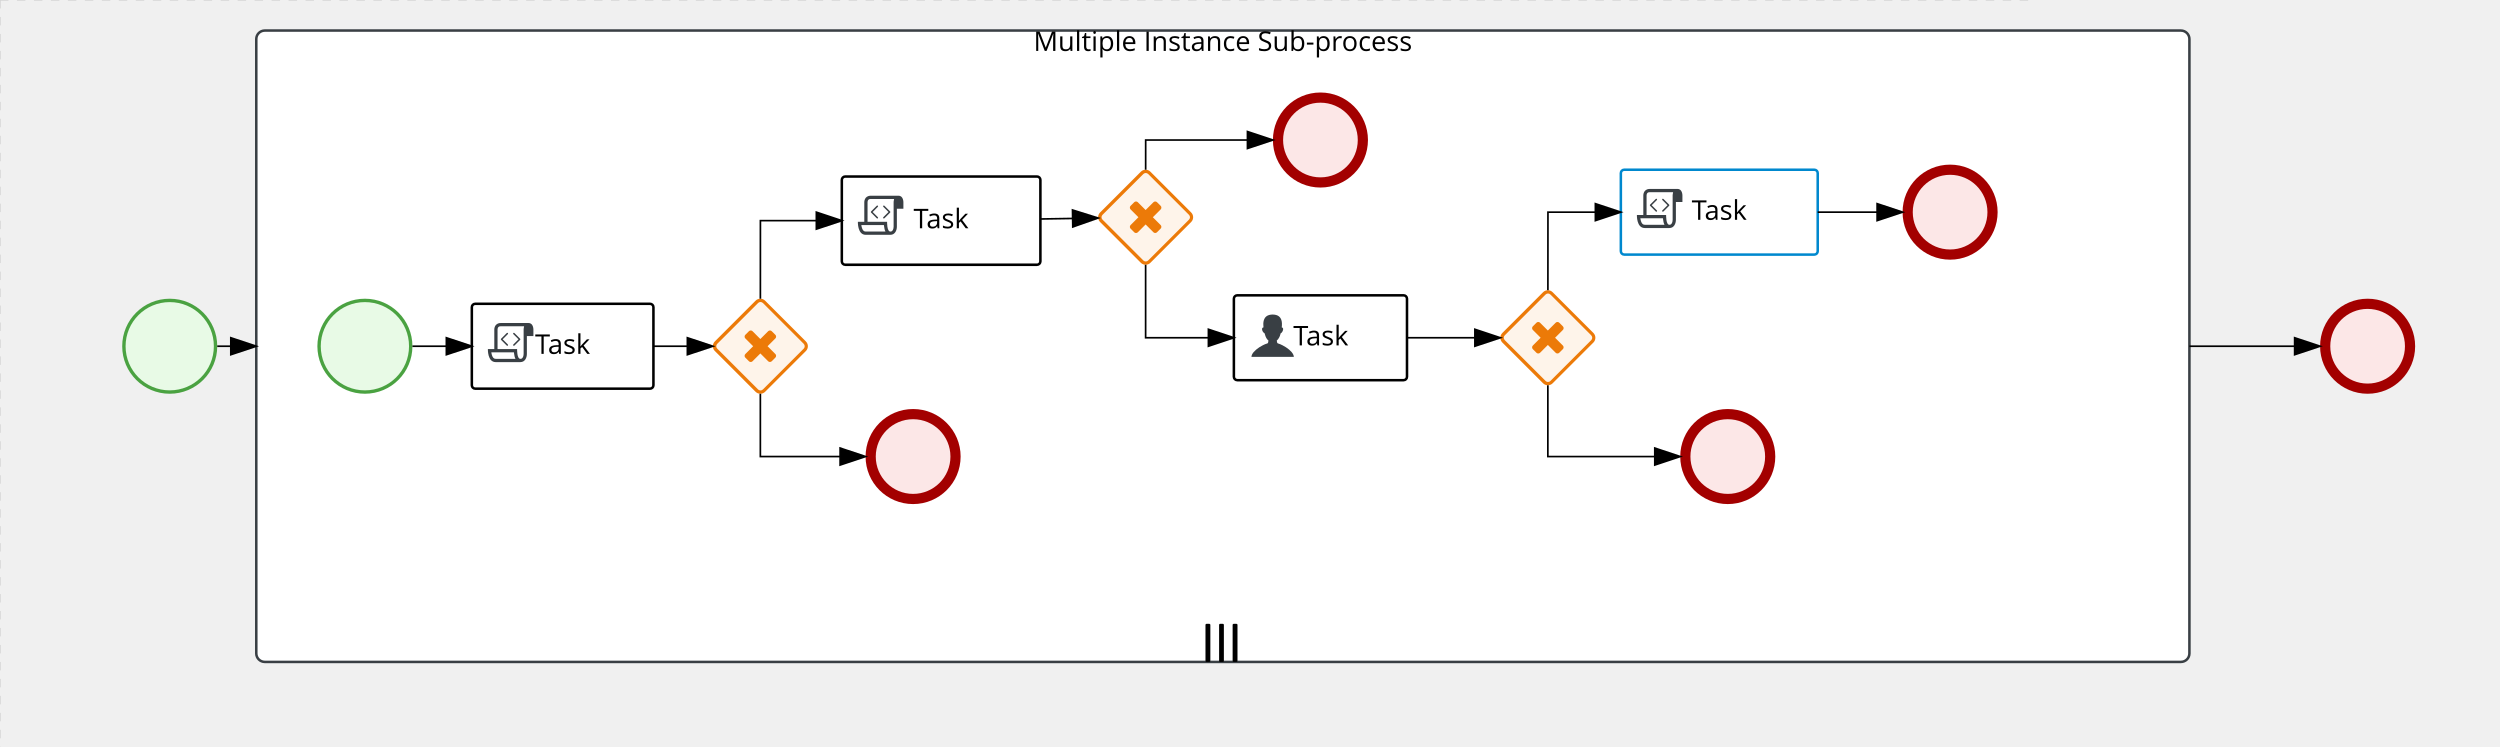
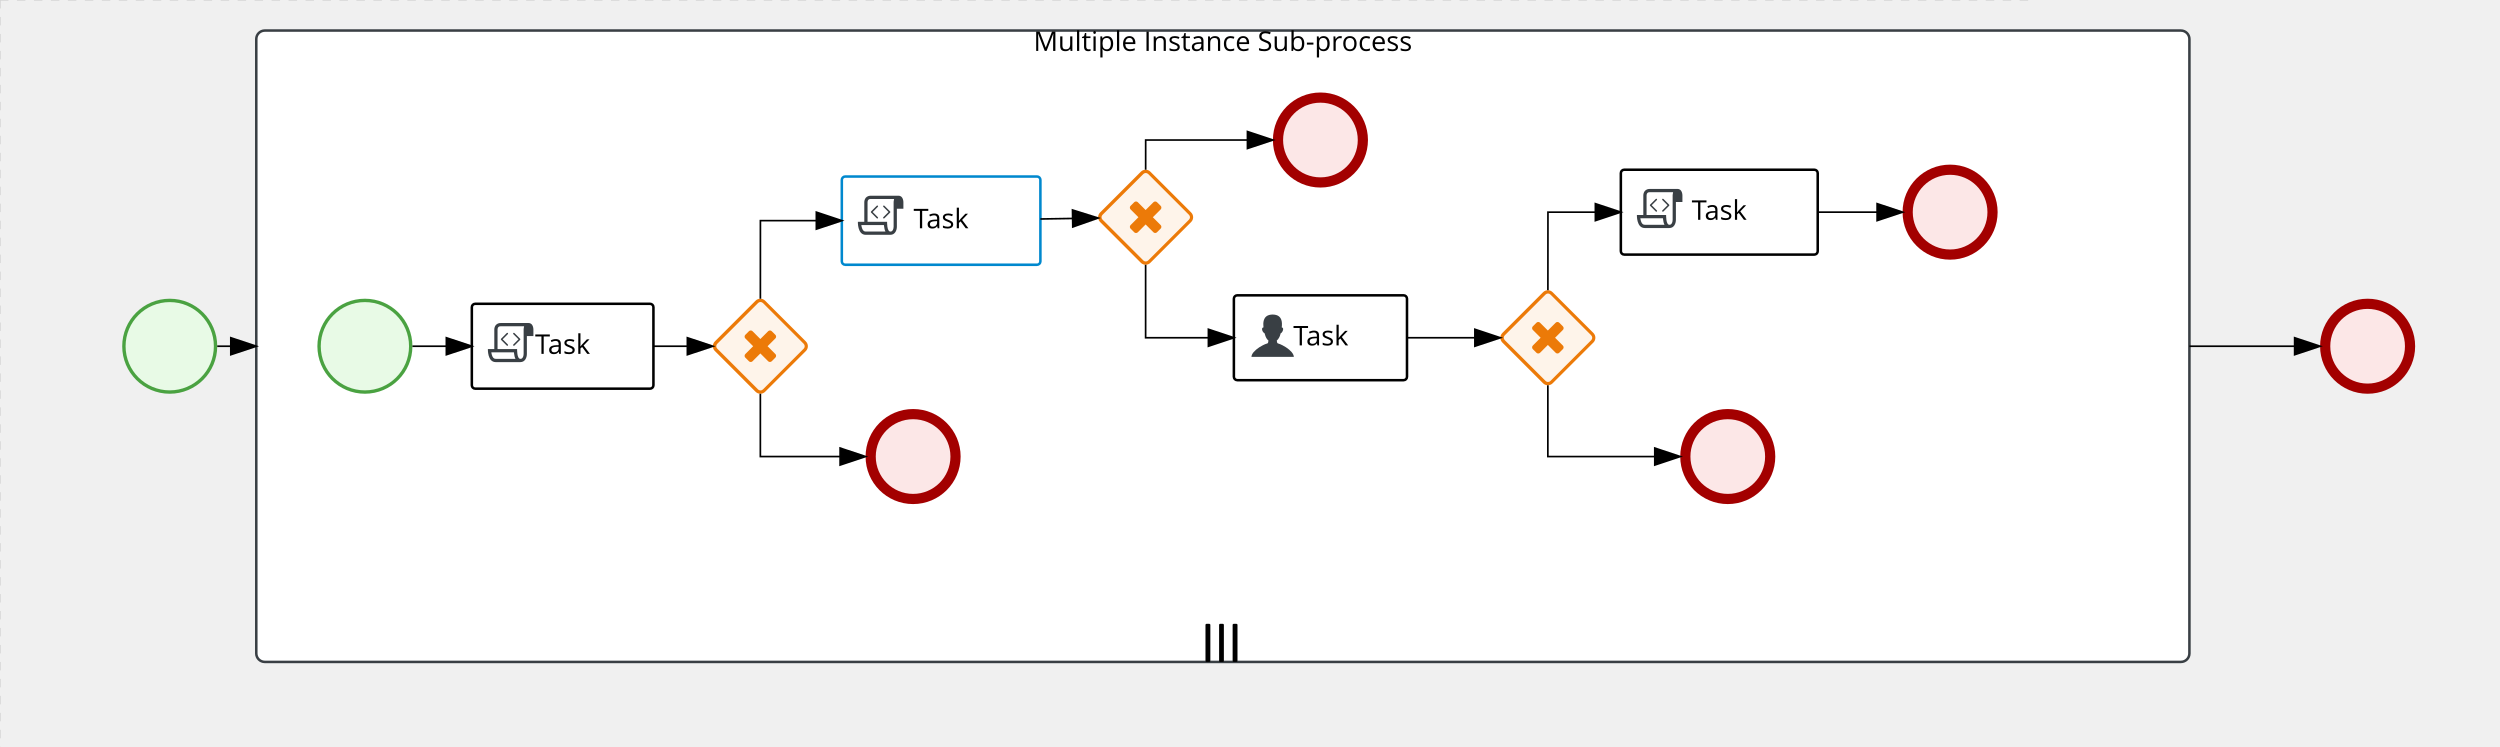
<svg xmlns="http://www.w3.org/2000/svg" version="1.1" width="1473" height="440" viewBox="0 0 1473 440">
  <defs />
  <g transform="matrix(1,0,0,1,0,0)">
    <g>
      <g>
        <g>
          <path fill="none" stroke="#d3d3d3" paint-order="fill stroke markers" d=" M 0 0 L 1200 0" stroke-miterlimit="10" stroke-opacity="0.8" stroke-dasharray="5" />
        </g>
        <g>
          <path fill="none" stroke="#d3d3d3" paint-order="fill stroke markers" d=" M 0 0 L 0 800" stroke-miterlimit="10" stroke-opacity="0.8" stroke-dasharray="5" />
        </g>
      </g>
      <g id="_EC54D8AD-58CA-4A09-B837-A2230AE21368" bpmn2nodeid="_EC54D8AD-58CA-4A09-B837-A2230AE21368" transform="matrix(1,0,0,1,72,176)">
        <g>
          <path fill="none" stroke="none" />
        </g>
        <g transform="matrix(0.125,0,0,0.125,0,0)">
          <g transform="matrix(1,0,0,1,0,0)">
            <path fill="#e8fae6" stroke="none" id="_EC54D8AD-58CA-4A09-B837-A2230AE21368?shapeType=BACKGROUND" paint-order="stroke fill markers" d=" M 0 0 M 444 224 C 444 263.9 434.2 300.8 414.4 334.5 C 394.7 368.2 368 394.9 334.4 414.5 C 300.8 434.1 263.9 444 224 444 C 184.1 444 147.2 434.2 113.5 414.4 C 79.8 394.7 53.1 368 33.5 334.4 C 13.9 300.8 4 263.9 4 224 C 4 184.1 13.8 147.2 33.6 113.5 C 53.4 79.8 80.1 53.1 113.6 33.5 C 147.1 13.9 184.1 4 224 4 C 263.9 4 300.8 13.8 334.5 33.6 C 368.2 53.4 394.9 80.1 414.5 113.6 C 434.1 147.1 444 184.1 444 224 Z" />
          </g>
          <g>
            <g transform="matrix(1,0,0,1,0,0)">
              <g transform="matrix(1,0,0,1,0,0)">
                <path fill="#4aa241" stroke="none" id="_EC54D8AD-58CA-4A09-B837-A2230AE21368?shapeType=BORDER&amp;renderType=FILL" paint-order="stroke fill markers" d=" M 0 0 M 224 0 C 100.3 0 0 100.3 0 224 C 0 347.7 100.3 448 224 448 C 347.7 448 448 347.7 448 224 C 448 100.3 347.7 0 224 0 Z M 0 0 M 224 432 C 109.1 432 16 338.9 16 224 C 16 109.1 109.1 16 224 16 C 338.9 16 432 109.1 432 224 C 432 338.9 338.9 432 224 432 Z" />
              </g>
            </g>
          </g>
        </g>
        <g transform="matrix(1,0,0,1,28,61)" />
      </g>
      <g id="_238E11EA-D1EC-410D-A80D-1D535EA4BDDB" bpmn2nodeid="_238E11EA-D1EC-410D-A80D-1D535EA4BDDB" transform="matrix(1,0,0,1,151,18)">
        <g>
          <path fill="none" stroke="none" />
        </g>
        <g transform="matrix(1,0,0,1,0,0)">
          <path fill="#ffffff" stroke="none" id="_238E11EA-D1EC-410D-A80D-1D535EA4BDDB?shapeType=BACKGROUND" paint-order="stroke fill markers" d=" M 5 0 L 1134 0 L 1134 0 A 5 5 0 0 1 1139 5 L 1139 367 L 1139 367 A 5 5 0 0 1 1134 372 L 5 372 L 5 372 A 5 5 0 0 1 0 367 L 0 5 L 0 5 A 5 5 0 0 1 5 0 Z" />
        </g>
        <g transform="matrix(1,0,0,1,0,0)">
          <path fill="none" stroke="rgb(57,63,68)" id="_238E11EA-D1EC-410D-A80D-1D535EA4BDDB?shapeType=BORDER&amp;renderType=STROKE" paint-order="fill stroke markers" d=" M 5 0 L 1134 0 L 1134 0 A 5 5 0 0 1 1139 5 L 1139 367 L 1139 367 A 5 5 0 0 1 1134 372 L 5 372 L 5 372 A 5 5 0 0 1 0 367 L 0 5 L 0 5 A 5 5 0 0 1 5 0 Z" stroke-miterlimit="10" stroke-width="1.5" stroke-dasharray="" />
        </g>
        <g transform="matrix(1,0,0,1,272.5,139)">
          <g transform="matrix(0.05,0,0,0.05,285,209)">
            <g transform="matrix(1,0,0,1,0,0)">
              <path fill="#000000" stroke="#000000" id="_238E11EA-D1EC-410D-A80D-1D535EA4BDDBundefined" paint-order="fill stroke markers" d=" M 0 0 M 92 44 L 92 468 C 92 474.6 86.6 480 80 480 L 48 480 C 41.4 480 36 474.6 36 468 L 36 44 C 36 37.4 41.4 32 48 32 L 80 32 C 86.6 32 92 37.4 92 44 Z M 0 0 M 252 44 L 252 468 C 252 474.6 246.6 480 240 480 L 208 480 C 201.4 480 196 474.6 196 468 L 196 44 C 196 37.4 201.4 32 208 32 L 240 32 C 246.6 32 252 37.4 252 44 Z M 0 0 M 412 44 L 412 468 C 412 474.6 406.6 480 400 480 L 368 480 C 361.4 480 356 474.6 356 468 L 356 44 C 356 37.4 361.4 32 368 32 L 400 32 C 406.6 32 412 37.4 412 44 Z" stroke-miterlimit="10" stroke-dasharray="" />
            </g>
            <g transform="matrix(1,0,0,1,0,0)">
              <path fill="none" stroke="none" />
            </g>
          </g>
        </g>
        <g transform="matrix(1,0,0,1,457.9414,0)">
          <text fill="#000000" stroke="none" font-family="Open Sans" font-size="12pt" font-style="normal" font-weight="normal" text-decoration="normal" x="111.559" y="12" text-anchor="middle" dominant-baseline="alphabetic">Multiple Instance Sub-process</text>
        </g>
        <g id="_FA61A140-82F9-419E-AB34-3D5AD9ACBE75" bpmn2nodeid="_FA61A140-82F9-419E-AB34-3D5AD9ACBE75" transform="matrix(1,0,0,1,599,36.5)">
          <g>
            <path fill="none" stroke="none" />
          </g>
          <g transform="matrix(0.125,0,0,0.125,0,0)">
            <g transform="matrix(1,0,0,1,0,0)">
              <path fill="#fce7e7" stroke="none" id="_FA61A140-82F9-419E-AB34-3D5AD9ACBE75?shapeType=BACKGROUND" paint-order="stroke fill markers" d=" M 0 0 M 444 224 C 444 263.9 434.2 300.8 414.4 334.5 C 394.7 368.2 368 394.9 334.4 414.5 C 300.8 434.1 263.9 444 224 444 C 184.1 444 147.2 434.2 113.5 414.4 C 79.8 394.7 53.1 368 33.5 334.4 C 13.9 300.8 4 263.9 4 224 C 4 184.1 13.8 147.2 33.6 113.5 C 53.4 79.8 80.1 53.1 113.6 33.5 C 147.1 13.9 184.1 4 224 4 C 263.9 4 300.8 13.8 334.5 33.6 C 368.2 53.4 394.9 80.1 414.5 113.6 C 434.1 147.1 444 184.1 444 224 Z" />
            </g>
            <g>
              <g transform="matrix(1,0,0,1,0,0)">
                <g transform="matrix(1,0,0,1,0,0)">
                  <path fill="#a30000" stroke="none" id="_FA61A140-82F9-419E-AB34-3D5AD9ACBE75?shapeType=BORDER&amp;renderType=FILL" paint-order="stroke fill markers" d=" M 0 0 M 224 0 C 100.3 0 0 100.3 0 224 C 0 347.7 100.3 448 224 448 C 347.7 448 448 347.7 448 224 C 448 100.3 347.7 0 224 0 Z M 0 0 M 224 400 C 126.8 400 48 321.2 48 224 C 48 126.8 126.8 48 224 48 C 321.2 48 400 126.8 400 224 C 400 321.2 321.2 400 224 400 Z" />
                </g>
              </g>
            </g>
          </g>
          <g transform="matrix(1,0,0,1,28,61)" />
        </g>
        <g id="_A10C8114-9544-4BCE-8D0D-9DEEA74DEDCA" bpmn2nodeid="_A10C8114-9544-4BCE-8D0D-9DEEA74DEDCA" transform="matrix(1,0,0,1,970,79)">
          <g>
            <path fill="none" stroke="none" />
          </g>
          <g transform="matrix(0.125,0,0,0.125,0,0)">
            <g transform="matrix(1,0,0,1,0,0)">
              <path fill="#fce7e7" stroke="none" id="_A10C8114-9544-4BCE-8D0D-9DEEA74DEDCA?shapeType=BACKGROUND" paint-order="stroke fill markers" d=" M 0 0 M 444 224 C 444 263.9 434.2 300.8 414.4 334.5 C 394.7 368.2 368 394.9 334.4 414.5 C 300.8 434.1 263.9 444 224 444 C 184.1 444 147.2 434.2 113.5 414.4 C 79.8 394.7 53.1 368 33.5 334.4 C 13.9 300.8 4 263.9 4 224 C 4 184.1 13.8 147.2 33.6 113.5 C 53.4 79.8 80.1 53.1 113.6 33.5 C 147.1 13.9 184.1 4 224 4 C 263.9 4 300.8 13.8 334.5 33.6 C 368.2 53.4 394.9 80.1 414.5 113.6 C 434.1 147.1 444 184.1 444 224 Z" />
            </g>
            <g>
              <g transform="matrix(1,0,0,1,0,0)">
                <g transform="matrix(1,0,0,1,0,0)">
                  <path fill="#a30000" stroke="none" id="_A10C8114-9544-4BCE-8D0D-9DEEA74DEDCA?shapeType=BORDER&amp;renderType=FILL" paint-order="stroke fill markers" d=" M 0 0 M 224 0 C 100.3 0 0 100.3 0 224 C 0 347.7 100.3 448 224 448 C 347.7 448 448 347.7 448 224 C 448 100.3 347.7 0 224 0 Z M 0 0 M 224 400 C 126.8 400 48 321.2 48 224 C 48 126.8 126.8 48 224 48 C 321.2 48 400 126.8 400 224 C 400 321.2 321.2 400 224 400 Z" />
                </g>
              </g>
            </g>
          </g>
          <g transform="matrix(1,0,0,1,28,61)" />
        </g>
        <g id="_B0C73570-A10F-4725-BC19-D7985FC65557" bpmn2nodeid="_B0C73570-A10F-4725-BC19-D7985FC65557" transform="matrix(1,0,0,1,269,158)">
          <g>
            <path fill="none" stroke="none" />
          </g>
          <g transform="matrix(0.125,0,0,0.125,0,0)">
            <g transform="matrix(1,0,0,1,0,0)">
              <path fill="#fef4ea" stroke="none" id="_B0C73570-A10F-4725-BC19-D7985FC65557?shapeType=BACKGROUND" paint-order="stroke fill markers" d=" M 0 0 M 224.4 4.3 C 216.4 4.3 208.4 7.3 202.3 13.4 L 13.5 202.2 C 1.3 214.4 1.3 234.2 13.5 246.4 L 202.2 435.1 C 208.3 441.2 216.4 444.2 224.3 444.2 C 232.2 444.2 240.3 441.2 246.4 435.1 L 435.1 246.4 C 447.3 234.2 447.3 214.4 435.1 202.2 L 246.5 13.4 C 240.4 7.3 232.4 4.3 224.4 4.3 L 224.4 4.3 Z" />
            </g>
            <g>
              <g transform="matrix(1,0,0,1,0,0)">
                <g transform="matrix(1,0,0,1,0,0)">
                  <path fill="#ec7a08" stroke="none" id="_B0C73570-A10F-4725-BC19-D7985FC65557?shapeType=BORDER&amp;renderType=FILL" paint-order="stroke fill markers" d=" M 0 0 M 20.8 212.7 L 213.3 20.2 C 219.6 13.9 229.7 13.9 235.9 20.2 L 428.4 212.7 C 434.7 219 434.7 229.1 428.4 235.3 L 235.9 427.8 C 229.6 434.1 219.5 434.1 213.3 427.8 L 20.8 235.3 C 14.5 229.1 14.5 218.9 20.8 212.7 L 20.8 212.7 Z M 0 0 M 0 224 C 0 232.1 3.1 240.3 9.3 246.5 L 201.5 438.7 C 213.9 451.1 234.1 451.1 246.5 438.7 L 438.7 246.5 C 444.9 240.3 448 232.1 448 224 C 448 215.9 444.9 207.7 438.7 201.5 L 246.5 9.3 C 234.1 -3.1 213.9 -3.1 201.5 9.3 L 9.3 201.5 C 3.1 207.7 0 215.9 0 224 L 0 224 Z" />
                </g>
              </g>
            </g>
            <g>
              <g transform="matrix(1,0,0,1,0,0)">
                <g transform="matrix(1,0,0,1,0,0)">
                  <path fill="#ec7a08" stroke="none" id="_B0C73570-A10F-4725-BC19-D7985FC65557undefined" paint-order="stroke fill markers" d=" M 0 0 M 298.2 269.2 C 298.2 272.6 297.1 275.3 294.7 277.7 L 277.7 294.7 C 275.3 297.1 272.6 298.2 269.2 298.2 C 265.8 298.2 263.1 297.1 260.7 294.7 L 224 258 L 187.2 294.8 C 184.8 297.2 182.1 298.3 178.7 298.3 C 175.3 298.3 172.6 297.2 170.2 294.8 L 153.2 277.8 C 150.8 275.4 149.7 272.7 149.7 269.3 C 149.7 265.9 150.8 263.2 153.2 260.8 L 190 224 L 153.2 187.2 C 150.8 184.8 149.7 182 149.7 178.7 C 149.7 175.3 150.8 172.5 153.2 170.2 L 170.2 153.2 C 172.6 150.8 175.3 149.7 178.7 149.7 C 182.1 149.7 184.8 150.8 187.2 153.2 L 224 190 L 260.8 153.2 C 263.2 150.8 265.9 149.7 269.3 149.7 C 272.7 149.7 275.4 150.8 277.8 153.2 L 294.8 170.2 C 297.2 172.5 298.3 175.3 298.3 178.7 C 298.3 182 297.2 184.8 294.8 187.2 L 258 224 L 294.8 260.8 C 297.1 263.1 298.2 265.9 298.2 269.2 Z" />
                </g>
              </g>
            </g>
          </g>
          <g transform="matrix(1,0,0,1,28,61)" />
        </g>
        <g id="_F108A956-1A9F-42C1-A082-8DF453077518" bpmn2nodeid="_F108A956-1A9F-42C1-A082-8DF453077518" transform="matrix(1,0,0,1,127,161)">
          <g>
            <path fill="none" stroke="none" />
          </g>
          <g transform="matrix(1,0,0,1,0,0)">
            <path fill="#ffffff" stroke="none" id="_F108A956-1A9F-42C1-A082-8DF453077518?shapeType=BACKGROUND" paint-order="stroke fill markers" d=" M 2 0 L 105 0 L 105 0 A 2 2 0 0 1 107 2 L 107 48 L 107 48 A 2 2 0 0 1 105 50 L 2 50 L 2 50 A 2 2 0 0 1 0 48 L 0 2 L 0 2 A 2 2 0 0 1 2 0 Z" />
          </g>
          <g transform="matrix(1,0,0,1,0,0)">
            <path fill="none" stroke="#000000" id="_F108A956-1A9F-42C1-A082-8DF453077518?shapeType=BORDER&amp;renderType=STROKE" paint-order="fill stroke markers" d=" M 2 0 L 105 0 L 105 0 A 2 2 0 0 1 107 2 L 107 48 L 107 48 A 2 2 0 0 1 105 50 L 2 50 L 2 50 A 2 2 0 0 1 0 48 L 0 2 L 0 2 A 2 2 0 0 1 2 0 Z" stroke-miterlimit="10" stroke-width="1.5" stroke-dasharray="" />
          </g>
          <g>
            <g transform="matrix(0.06,0,0,0.06,9.4,9.4)">
              <g transform="matrix(1,0,0,1,0,0)">
                <path fill="#393f44" stroke="none" id="_F108A956-1A9F-42C1-A082-8DF453077518undefined" paint-order="stroke fill markers" d=" M 0 0 M 197.3 130.2 C 194.4 127.3 189.6 127.3 186.7 130.2 L 130.2 186.7 C 127.3 189.6 127.3 194.4 130.2 197.3 L 186.7 253.8 C 188.1 255.3 190.1 256 192 256 C 193.9 256 195.9 255.3 197.3 253.7 C 200.2 250.8 200.2 246 197.3 243.1 L 146.2 192 L 197.3 140.8 C 200.2 137.9 200.2 133.1 197.3 130.2 Z" />
              </g>
              <g transform="matrix(1,0,0,1,0,0)">
                <path fill="#393f44" stroke="none" id="_F108A956-1A9F-42C1-A082-8DF453077518undefined" paint-order="stroke fill markers" d=" M 0 0 M 261.3 130.2 C 258.4 127.3 253.6 127.3 250.7 130.2 C 247.8 133.1 247.8 137.9 250.7 140.8 L 301.8 191.9 L 250.7 243 C 247.8 245.9 247.8 250.7 250.7 253.6 C 252.1 255.3 254.1 256 256 256 C 257.9 256 259.9 255.3 261.3 253.8 L 317.8 197.3 C 320.7 194.4 320.7 189.6 317.8 186.7 L 261.3 130.2 Z" />
              </g>
              <g transform="matrix(1,0,0,1,0,0)">
                <path fill="#393f44" stroke="none" id="_F108A956-1A9F-42C1-A082-8DF453077518undefined" paint-order="stroke fill markers" d=" M 0 0 M 400 32 C 400 32 152.8 32 128 32 C 62 32 64 96 64 96 L 64 288 L 1 288 C 1 288 -4 416 78 416 L 320 416 C 368 416 384 368 384 336 C 384 314.2 384 224.4 384 160 L 448 160 L 448 96 C 448 96 449 32 400 32 Z M 0 0 M 78 383.9 C 68.5 383.9 61.6 381.1 55.5 374.9 C 43.4 362.4 37.5 339.6 34.9 320 L 256.9 320 C 257.1 322.7 257.3 325.4 257.6 328.2 C 260 351.6 264.7 370.1 271.9 383.9 L 78 383.9 L 78 383.9 Z M 0 0 M 352 336 C 352 345.9 349.6 360.3 342.9 371 C 337.2 380.1 330.4 384 320 384 C 285 384 288 288 288 288 L 96 288 L 96 96 L 96 95.9 L 96 95.1 C 96 90.6 97.6 78.3 104.7 71.2 C 106.5 69.4 111.9 64 128 64 L 356.5 64 C 354.4 72.8 352.8 81.8 352.2 89.9 C 352.2 90.5 352.1 91.1 352.1 91.7 C 352.1 92 352.1 92.3 352.1 92.6 C 352 94.8 352 96 352 96 L 352 160 L 352 336 Z" />
              </g>
            </g>
          </g>
          <g transform="matrix(1,0,0,1,37.25,17.5)">
            <text fill="#000000" stroke="none" font-family="Open Sans" font-size="12pt" font-style="normal" font-weight="normal" text-decoration="normal" x="16.25" y="12" text-anchor="middle" dominant-baseline="alphabetic">Task</text>
          </g>
        </g>
        <g id="_B0A54679-0F71-465C-920E-A0CF49C09515" bpmn2nodeid="_B0A54679-0F71-465C-920E-A0CF49C09515" transform="matrix(1,0,0,1,839,223)">
          <g>
            <path fill="none" stroke="none" />
          </g>
          <g transform="matrix(0.125,0,0,0.125,0,0)">
            <g transform="matrix(1,0,0,1,0,0)">
              <path fill="#fce7e7" stroke="none" id="_B0A54679-0F71-465C-920E-A0CF49C09515?shapeType=BACKGROUND" paint-order="stroke fill markers" d=" M 0 0 M 444 224 C 444 263.9 434.2 300.8 414.4 334.5 C 394.7 368.2 368 394.9 334.4 414.5 C 300.8 434.1 263.9 444 224 444 C 184.1 444 147.2 434.2 113.5 414.4 C 79.8 394.7 53.1 368 33.5 334.4 C 13.9 300.8 4 263.9 4 224 C 4 184.1 13.8 147.2 33.6 113.5 C 53.4 79.8 80.1 53.1 113.6 33.5 C 147.1 13.9 184.1 4 224 4 C 263.9 4 300.8 13.8 334.5 33.6 C 368.2 53.4 394.9 80.1 414.5 113.6 C 434.1 147.1 444 184.1 444 224 Z" />
            </g>
            <g>
              <g transform="matrix(1,0,0,1,0,0)">
                <g transform="matrix(1,0,0,1,0,0)">
                  <path fill="#a30000" stroke="none" id="_B0A54679-0F71-465C-920E-A0CF49C09515?shapeType=BORDER&amp;renderType=FILL" paint-order="stroke fill markers" d=" M 0 0 M 224 0 C 100.3 0 0 100.3 0 224 C 0 347.7 100.3 448 224 448 C 347.7 448 448 347.7 448 224 C 448 100.3 347.7 0 224 0 Z M 0 0 M 224 400 C 126.8 400 48 321.2 48 224 C 48 126.8 126.8 48 224 48 C 321.2 48 400 126.8 400 224 C 400 321.2 321.2 400 224 400 Z" />
                </g>
              </g>
            </g>
          </g>
          <g transform="matrix(1,0,0,1,28,61)" />
        </g>
        <g id="_445AA35D-85DD-4BE8-BA63-5A2A02FF585C" bpmn2nodeid="_445AA35D-85DD-4BE8-BA63-5A2A02FF585C" transform="matrix(1,0,0,1,359,223)">
          <g>
            <path fill="none" stroke="none" />
          </g>
          <g transform="matrix(0.125,0,0,0.125,0,0)">
            <g transform="matrix(1,0,0,1,0,0)">
              <path fill="#fce7e7" stroke="none" id="_445AA35D-85DD-4BE8-BA63-5A2A02FF585C?shapeType=BACKGROUND" paint-order="stroke fill markers" d=" M 0 0 M 444 224 C 444 263.9 434.2 300.8 414.4 334.5 C 394.7 368.2 368 394.9 334.4 414.5 C 300.8 434.1 263.9 444 224 444 C 184.1 444 147.2 434.2 113.5 414.4 C 79.8 394.7 53.1 368 33.5 334.4 C 13.9 300.8 4 263.9 4 224 C 4 184.1 13.8 147.2 33.6 113.5 C 53.4 79.8 80.1 53.1 113.6 33.5 C 147.1 13.9 184.1 4 224 4 C 263.9 4 300.8 13.8 334.5 33.6 C 368.2 53.4 394.9 80.1 414.5 113.6 C 434.1 147.1 444 184.1 444 224 Z" />
            </g>
            <g>
              <g transform="matrix(1,0,0,1,0,0)">
                <g transform="matrix(1,0,0,1,0,0)">
                  <path fill="#a30000" stroke="none" id="_445AA35D-85DD-4BE8-BA63-5A2A02FF585C?shapeType=BORDER&amp;renderType=FILL" paint-order="stroke fill markers" d=" M 0 0 M 224 0 C 100.3 0 0 100.3 0 224 C 0 347.7 100.3 448 224 448 C 347.7 448 448 347.7 448 224 C 448 100.3 347.7 0 224 0 Z M 0 0 M 224 400 C 126.8 400 48 321.2 48 224 C 48 126.8 126.8 48 224 48 C 321.2 48 400 126.8 400 224 C 400 321.2 321.2 400 224 400 Z" />
                </g>
              </g>
            </g>
          </g>
          <g transform="matrix(1,0,0,1,28,61)" />
        </g>
        <g id="_EBF22ACA-6BF8-4ED1-ACCE-F54CC888A27D" bpmn2nodeid="_EBF22ACA-6BF8-4ED1-ACCE-F54CC888A27D" transform="matrix(1,0,0,1,733,153)">
          <g>
            <path fill="none" stroke="none" />
          </g>
          <g transform="matrix(0.125,0,0,0.125,0,0)">
            <g transform="matrix(1,0,0,1,0,0)">
              <path fill="#fef4ea" stroke="none" id="_EBF22ACA-6BF8-4ED1-ACCE-F54CC888A27D?shapeType=BACKGROUND" paint-order="stroke fill markers" d=" M 0 0 M 224.4 4.3 C 216.4 4.3 208.4 7.3 202.3 13.4 L 13.5 202.2 C 1.3 214.4 1.3 234.2 13.5 246.4 L 202.2 435.1 C 208.3 441.2 216.4 444.2 224.3 444.2 C 232.2 444.2 240.3 441.2 246.4 435.1 L 435.1 246.4 C 447.3 234.2 447.3 214.4 435.1 202.2 L 246.5 13.4 C 240.4 7.3 232.4 4.3 224.4 4.3 L 224.4 4.3 Z" />
            </g>
            <g>
              <g transform="matrix(1,0,0,1,0,0)">
                <g transform="matrix(1,0,0,1,0,0)">
                  <path fill="#ec7a08" stroke="none" id="_EBF22ACA-6BF8-4ED1-ACCE-F54CC888A27D?shapeType=BORDER&amp;renderType=FILL" paint-order="stroke fill markers" d=" M 0 0 M 20.8 212.7 L 213.3 20.2 C 219.6 13.9 229.7 13.9 235.9 20.2 L 428.4 212.7 C 434.7 219 434.7 229.1 428.4 235.3 L 235.9 427.8 C 229.6 434.1 219.5 434.1 213.3 427.8 L 20.8 235.3 C 14.5 229.1 14.5 218.9 20.8 212.7 L 20.8 212.7 Z M 0 0 M 0 224 C 0 232.1 3.1 240.3 9.3 246.5 L 201.5 438.7 C 213.9 451.1 234.1 451.1 246.5 438.7 L 438.7 246.5 C 444.9 240.3 448 232.1 448 224 C 448 215.9 444.9 207.7 438.7 201.5 L 246.5 9.3 C 234.1 -3.1 213.9 -3.1 201.5 9.3 L 9.3 201.5 C 3.1 207.7 0 215.9 0 224 L 0 224 Z" />
                </g>
              </g>
            </g>
            <g>
              <g transform="matrix(1,0,0,1,0,0)">
                <g transform="matrix(1,0,0,1,0,0)">
                  <path fill="#ec7a08" stroke="none" id="_EBF22ACA-6BF8-4ED1-ACCE-F54CC888A27Dundefined" paint-order="stroke fill markers" d=" M 0 0 M 298.2 269.2 C 298.2 272.6 297.1 275.3 294.7 277.7 L 277.7 294.7 C 275.3 297.1 272.6 298.2 269.2 298.2 C 265.8 298.2 263.1 297.1 260.7 294.7 L 224 258 L 187.2 294.8 C 184.8 297.2 182.1 298.3 178.7 298.3 C 175.3 298.3 172.6 297.2 170.2 294.8 L 153.2 277.8 C 150.8 275.4 149.7 272.7 149.7 269.3 C 149.7 265.9 150.8 263.2 153.2 260.8 L 190 224 L 153.2 187.2 C 150.8 184.8 149.7 182 149.7 178.7 C 149.7 175.3 150.8 172.5 153.2 170.2 L 170.2 153.2 C 172.6 150.8 175.3 149.7 178.7 149.7 C 182.1 149.7 184.8 150.8 187.2 153.2 L 224 190 L 260.8 153.2 C 263.2 150.8 265.9 149.7 269.3 149.7 C 272.7 149.7 275.4 150.8 277.8 153.2 L 294.8 170.2 C 297.2 172.5 298.3 175.3 298.3 178.7 C 298.3 182 297.2 184.8 294.8 187.2 L 258 224 L 294.8 260.8 C 297.1 263.1 298.2 265.9 298.2 269.2 Z" />
                </g>
              </g>
            </g>
          </g>
          <g transform="matrix(1,0,0,1,28,61)" />
        </g>
        <g id="_AC25EAAD-97CF-4CAE-B842-7420F3258654" bpmn2nodeid="_AC25EAAD-97CF-4CAE-B842-7420F3258654" transform="matrix(1,0,0,1,496,82)">
          <g>
            <path fill="none" stroke="none" />
          </g>
          <g transform="matrix(0.125,0,0,0.125,0,0)">
            <g transform="matrix(1,0,0,1,0,0)">
              <path fill="#fef4ea" stroke="none" id="_AC25EAAD-97CF-4CAE-B842-7420F3258654?shapeType=BACKGROUND" paint-order="stroke fill markers" d=" M 0 0 M 224.4 4.3 C 216.4 4.3 208.4 7.3 202.3 13.4 L 13.5 202.2 C 1.3 214.4 1.3 234.2 13.5 246.4 L 202.2 435.1 C 208.3 441.2 216.4 444.2 224.3 444.2 C 232.2 444.2 240.3 441.2 246.4 435.1 L 435.1 246.4 C 447.3 234.2 447.3 214.4 435.1 202.2 L 246.5 13.4 C 240.4 7.3 232.4 4.3 224.4 4.3 L 224.4 4.3 Z" />
            </g>
            <g>
              <g transform="matrix(1,0,0,1,0,0)">
                <g transform="matrix(1,0,0,1,0,0)">
                  <path fill="#ec7a08" stroke="none" id="_AC25EAAD-97CF-4CAE-B842-7420F3258654?shapeType=BORDER&amp;renderType=FILL" paint-order="stroke fill markers" d=" M 0 0 M 20.8 212.7 L 213.3 20.2 C 219.6 13.9 229.7 13.9 235.9 20.2 L 428.4 212.7 C 434.7 219 434.7 229.1 428.4 235.3 L 235.9 427.8 C 229.6 434.1 219.5 434.1 213.3 427.8 L 20.8 235.3 C 14.5 229.1 14.5 218.9 20.8 212.7 L 20.8 212.7 Z M 0 0 M 0 224 C 0 232.1 3.1 240.3 9.3 246.5 L 201.5 438.7 C 213.9 451.1 234.1 451.1 246.5 438.7 L 438.7 246.5 C 444.9 240.3 448 232.1 448 224 C 448 215.9 444.9 207.7 438.7 201.5 L 246.5 9.3 C 234.1 -3.1 213.9 -3.1 201.5 9.3 L 9.3 201.5 C 3.1 207.7 0 215.9 0 224 L 0 224 Z" />
                </g>
              </g>
            </g>
            <g>
              <g transform="matrix(1,0,0,1,0,0)">
                <g transform="matrix(1,0,0,1,0,0)">
                  <path fill="#ec7a08" stroke="none" id="_AC25EAAD-97CF-4CAE-B842-7420F3258654undefined" paint-order="stroke fill markers" d=" M 0 0 M 298.2 269.2 C 298.2 272.6 297.1 275.3 294.7 277.7 L 277.7 294.7 C 275.3 297.1 272.6 298.2 269.2 298.2 C 265.8 298.2 263.1 297.1 260.7 294.7 L 224 258 L 187.2 294.8 C 184.8 297.2 182.1 298.3 178.7 298.3 C 175.3 298.3 172.6 297.2 170.2 294.8 L 153.2 277.8 C 150.8 275.4 149.7 272.7 149.7 269.3 C 149.7 265.9 150.8 263.2 153.2 260.8 L 190 224 L 153.2 187.2 C 150.8 184.8 149.7 182 149.7 178.7 C 149.7 175.3 150.8 172.5 153.2 170.2 L 170.2 153.2 C 172.6 150.8 175.3 149.7 178.7 149.7 C 182.1 149.7 184.8 150.8 187.2 153.2 L 224 190 L 260.8 153.2 C 263.2 150.8 265.9 149.7 269.3 149.7 C 272.7 149.7 275.4 150.8 277.8 153.2 L 294.8 170.2 C 297.2 172.5 298.3 175.3 298.3 178.7 C 298.3 182 297.2 184.8 294.8 187.2 L 258 224 L 294.8 260.8 C 297.1 263.1 298.2 265.9 298.2 269.2 Z" />
                </g>
              </g>
            </g>
          </g>
          <g transform="matrix(1,0,0,1,28,61)" />
        </g>
        <g id="_70A0E0C2-E7D3-473B-A5A0-07DB3E21E33B" bpmn2nodeid="_70A0E0C2-E7D3-473B-A5A0-07DB3E21E33B" transform="matrix(1,0,0,1,804,82)">
          <g>
            <path fill="none" stroke="none" />
          </g>
          <g transform="matrix(1,0,0,1,0,0)">
            <path fill="#ffffff" stroke="none" id="_70A0E0C2-E7D3-473B-A5A0-07DB3E21E33B?shapeType=BACKGROUND" paint-order="stroke fill markers" d=" M 2 0 L 114 0 L 114 0 A 2 2 0 0 1 116 2 L 116 48 L 116 48 A 2 2 0 0 1 114 50 L 2 50 L 2 50 A 2 2 0 0 1 0 48 L 0 2 L 0 2 A 2 2 0 0 1 2 0 Z" />
          </g>
          <g transform="matrix(1,0,0,1,0,0)">
-             <path fill="none" stroke="rgb(0,136,206)" id="_70A0E0C2-E7D3-473B-A5A0-07DB3E21E33B?shapeType=BORDER&amp;renderType=STROKE" paint-order="fill stroke markers" d=" M 2 0 L 114 0 L 114 0 A 2 2 0 0 1 116 2 L 116 48 L 116 48 A 2 2 0 0 1 114 50 L 2 50 L 2 50 A 2 2 0 0 1 0 48 L 0 2 L 0 2 A 2 2 0 0 1 2 0 Z" stroke-miterlimit="10" stroke-width="1.5" stroke-dasharray="" />
+             <path fill="none" stroke="rgb(0,0,0)" id="_70A0E0C2-E7D3-473B-A5A0-07DB3E21E33B?shapeType=BORDER&amp;renderType=STROKE" paint-order="fill stroke markers" d=" M 2 0 L 114 0 L 114 0 A 2 2 0 0 1 116 2 L 116 48 L 116 48 A 2 2 0 0 1 114 50 L 2 50 L 2 50 A 2 2 0 0 1 0 48 L 0 2 L 0 2 A 2 2 0 0 1 2 0 Z" stroke-miterlimit="10" stroke-width="1.5" stroke-dasharray="" />
          </g>
          <g>
            <g transform="matrix(0.06,0,0,0.06,9.4,9.4)">
              <g transform="matrix(1,0,0,1,0,0)">
                <path fill="#393f44" stroke="none" id="_70A0E0C2-E7D3-473B-A5A0-07DB3E21E33Bundefined" paint-order="stroke fill markers" d=" M 0 0 M 197.3 130.2 C 194.4 127.3 189.6 127.3 186.7 130.2 L 130.2 186.7 C 127.3 189.6 127.3 194.4 130.2 197.3 L 186.7 253.8 C 188.1 255.3 190.1 256 192 256 C 193.9 256 195.9 255.3 197.3 253.7 C 200.2 250.8 200.2 246 197.3 243.1 L 146.2 192 L 197.3 140.8 C 200.2 137.9 200.2 133.1 197.3 130.2 Z" />
              </g>
              <g transform="matrix(1,0,0,1,0,0)">
                <path fill="#393f44" stroke="none" id="_70A0E0C2-E7D3-473B-A5A0-07DB3E21E33Bundefined" paint-order="stroke fill markers" d=" M 0 0 M 261.3 130.2 C 258.4 127.3 253.6 127.3 250.7 130.2 C 247.8 133.1 247.8 137.9 250.7 140.8 L 301.8 191.9 L 250.7 243 C 247.8 245.9 247.8 250.7 250.7 253.6 C 252.1 255.3 254.1 256 256 256 C 257.9 256 259.9 255.3 261.3 253.8 L 317.8 197.3 C 320.7 194.4 320.7 189.6 317.8 186.7 L 261.3 130.2 Z" />
              </g>
              <g transform="matrix(1,0,0,1,0,0)">
                <path fill="#393f44" stroke="none" id="_70A0E0C2-E7D3-473B-A5A0-07DB3E21E33Bundefined" paint-order="stroke fill markers" d=" M 0 0 M 400 32 C 400 32 152.8 32 128 32 C 62 32 64 96 64 96 L 64 288 L 1 288 C 1 288 -4 416 78 416 L 320 416 C 368 416 384 368 384 336 C 384 314.2 384 224.4 384 160 L 448 160 L 448 96 C 448 96 449 32 400 32 Z M 0 0 M 78 383.9 C 68.5 383.9 61.6 381.1 55.5 374.9 C 43.4 362.4 37.5 339.6 34.9 320 L 256.9 320 C 257.1 322.7 257.3 325.4 257.6 328.2 C 260 351.6 264.7 370.1 271.9 383.9 L 78 383.9 L 78 383.9 Z M 0 0 M 352 336 C 352 345.9 349.6 360.3 342.9 371 C 337.2 380.1 330.4 384 320 384 C 285 384 288 288 288 288 L 96 288 L 96 96 L 96 95.9 L 96 95.1 C 96 90.6 97.6 78.3 104.7 71.2 C 106.5 69.4 111.9 64 128 64 L 356.5 64 C 354.4 72.8 352.8 81.8 352.2 89.9 C 352.2 90.5 352.1 91.1 352.1 91.7 C 352.1 92 352.1 92.3 352.1 92.6 C 352 94.8 352 96 352 96 L 352 160 L 352 336 Z" />
              </g>
            </g>
          </g>
          <g transform="matrix(1,0,0,1,41.75,17.5)">
            <text fill="#000000" stroke="none" font-family="Open Sans" font-size="12pt" font-style="normal" font-weight="normal" text-decoration="normal" x="16.25" y="12" text-anchor="middle" dominant-baseline="alphabetic">Task</text>
          </g>
        </g>
        <g id="_08FDE973-5BB9-404D-A21D-0E27F7518808" bpmn2nodeid="_08FDE973-5BB9-404D-A21D-0E27F7518808" transform="matrix(1,0,0,1,576,156)">
          <g>
            <path fill="none" stroke="none" />
          </g>
          <g transform="matrix(1,0,0,1,0,0)">
            <path fill="#ffffff" stroke="none" id="_08FDE973-5BB9-404D-A21D-0E27F7518808?shapeType=BACKGROUND" paint-order="stroke fill markers" d=" M 2 0 L 100 0 L 100 0 A 2 2 0 0 1 102 2 L 102 48 L 102 48 A 2 2 0 0 1 100 50 L 2 50 L 2 50 A 2 2 0 0 1 0 48 L 0 2 L 0 2 A 2 2 0 0 1 2 0 Z" />
          </g>
          <g transform="matrix(1,0,0,1,0,0)">
            <path fill="none" stroke="rgb(0,0,0)" id="_08FDE973-5BB9-404D-A21D-0E27F7518808?shapeType=BORDER&amp;renderType=STROKE" paint-order="fill stroke markers" d=" M 2 0 L 100 0 L 100 0 A 2 2 0 0 1 102 2 L 102 48 L 102 48 A 2 2 0 0 1 100 50 L 2 50 L 2 50 A 2 2 0 0 1 0 48 L 0 2 L 0 2 A 2 2 0 0 1 2 0 Z" stroke-miterlimit="10" stroke-width="1.5" stroke-dasharray="" />
          </g>
          <g>
            <g transform="matrix(0.06,0,0,0.06,9.4,9.4)">
              <g transform="matrix(1,0,0,1,0,0)">
                <path fill="#393f44" stroke="none" id="_08FDE973-5BB9-404D-A21D-0E27F7518808undefined" paint-order="stroke fill markers" d=" M 0 0 M 16 445.21 C 16 440.869 18.784 431.129 22.001 424.217 C 35.768 394.64 77.283 359.28 129 333.084 C 144.516 325.224 157.347 319.964 167.807 317.174 C 171.932 316.074 175.729 314.414 176.525 313.363 C 178.894 310.234 180.914 302.908 181.727 294.5 L 182.5 286.5 L 178.507 283.455 C 166.303 274.146 154.284 251.678 148.04 226.5 C 145.611 216.707 145.056 215.462 142.984 215.158 C 141.703 214.97 138.083 212.243 134.939 209.099 C 123.233 197.393 116.891 177.376 121.44 166.49 C 123.002 162.751 128.155 159.01 131.75 159.004 C 134.448 159 134.471 158.603 132.914 138.788 C 130.927 113.496 134.279 92.265 143.132 74.076 C 152.232 55.38 167.569 42.882 189.049 36.66 C 210.203 30.532 237.797 30.532 258.951 36.66 C 300.042 48.563 318.958 83.806 314.955 141 C 314.32 150.075 313.624 157.788 313.409 158.14 C 313.194 158.493 314.575 159.073 316.479 159.43 C 328.929 161.766 330.986 177.018 321.496 196.621 C 316.903 206.109 309.357 214.508 304.817 215.185 C 303.023 215.453 302.293 217.146 299.943 226.5 C 296.659 239.567 294.474 245.305 287.948 257.995 C 282.491 268.606 273.035 281.109 268.108 284.229 L 264.871 286.278 L 265.518 292.889 C 266.345 301.33 268.639 309.871 270.877 312.837 C 272.067 314.415 275.002 315.79 280.063 317.139 C 291.069 320.075 303.617 325.274 321 334.102 C 369.815 358.891 410.848 393.758 425.032 422.5 C 429.07 430.682 432 440.232 432 445.21 L 432 448 L 224 448 L 16 448 L 16 445.21 Z" />
              </g>
            </g>
          </g>
          <g transform="matrix(1,0,0,1,-21.96,-38.32)">
            <g transform="matrix(0.04,0,0,0.04,63.36,69.12)">
              <g transform="matrix(1,0,0,1,0,0)">
                <path fill="none" stroke="none" />
              </g>
              <g transform="matrix(1,0,0,1,0,0)">
                <path fill="none" stroke="none" />
              </g>
            </g>
          </g>
          <g transform="matrix(1,0,0,1,35,17.5)">
            <text fill="#000000" stroke="none" font-family="Open Sans" font-size="12pt" font-style="normal" font-weight="normal" text-decoration="normal" x="16.25" y="12" text-anchor="middle" dominant-baseline="alphabetic">Task</text>
          </g>
        </g>
        <g id="_4917F949-7A01-47EF-B8B8-43F78FEDEDE9" bpmn2nodeid="_4917F949-7A01-47EF-B8B8-43F78FEDEDE9" transform="matrix(1,0,0,1,36,158)">
          <g>
            <path fill="none" stroke="none" />
          </g>
          <g transform="matrix(0.125,0,0,0.125,0,0)">
            <g transform="matrix(1,0,0,1,0,0)">
              <path fill="#e8fae6" stroke="none" id="_4917F949-7A01-47EF-B8B8-43F78FEDEDE9?shapeType=BACKGROUND" paint-order="stroke fill markers" d=" M 0 0 M 444 224 C 444 263.9 434.2 300.8 414.4 334.5 C 394.7 368.2 368 394.9 334.4 414.5 C 300.8 434.1 263.9 444 224 444 C 184.1 444 147.2 434.2 113.5 414.4 C 79.8 394.7 53.1 368 33.5 334.4 C 13.9 300.8 4 263.9 4 224 C 4 184.1 13.8 147.2 33.6 113.5 C 53.4 79.8 80.1 53.1 113.6 33.5 C 147.1 13.9 184.1 4 224 4 C 263.9 4 300.8 13.8 334.5 33.6 C 368.2 53.4 394.9 80.1 414.5 113.6 C 434.1 147.1 444 184.1 444 224 Z" />
            </g>
            <g>
              <g transform="matrix(1,0,0,1,0,0)">
                <g transform="matrix(1,0,0,1,0,0)">
                  <path fill="#4aa241" stroke="none" id="_4917F949-7A01-47EF-B8B8-43F78FEDEDE9?shapeType=BORDER&amp;renderType=FILL" paint-order="stroke fill markers" d=" M 0 0 M 224 0 C 100.3 0 0 100.3 0 224 C 0 347.7 100.3 448 224 448 C 347.7 448 448 347.7 448 224 C 448 100.3 347.7 0 224 0 Z M 0 0 M 224 432 C 109.1 432 16 338.9 16 224 C 16 109.1 109.1 16 224 16 C 338.9 16 432 109.1 432 224 C 432 338.9 338.9 432 224 432 Z" />
                </g>
              </g>
            </g>
          </g>
          <g transform="matrix(1,0,0,1,28,61)" />
        </g>
        <g id="_1BD4470D-9E7D-496A-86FA-A703A30B2645" bpmn2nodeid="_1BD4470D-9E7D-496A-86FA-A703A30B2645" transform="matrix(1,0,0,1,345,86)">
          <g>
            <path fill="none" stroke="none" />
          </g>
          <g transform="matrix(1,0,0,1,0,0)">
            <path fill="#ffffff" stroke="none" id="_1BD4470D-9E7D-496A-86FA-A703A30B2645?shapeType=BACKGROUND" paint-order="stroke fill markers" d=" M 2 0 L 115 0 L 115 0 A 2 2 0 0 1 117 2 L 117 50 L 117 50 A 2 2 0 0 1 115 52 L 2 52 L 2 52 A 2 2 0 0 1 0 50 L 0 2 L 0 2 A 2 2 0 0 1 2 0 Z" />
          </g>
          <g transform="matrix(1,0,0,1,0,0)">
-             <path fill="none" stroke="rgb(0,0,0)" id="_1BD4470D-9E7D-496A-86FA-A703A30B2645?shapeType=BORDER&amp;renderType=STROKE" paint-order="fill stroke markers" d=" M 2 0 L 115 0 L 115 0 A 2 2 0 0 1 117 2 L 117 50 L 117 50 A 2 2 0 0 1 115 52 L 2 52 L 2 52 A 2 2 0 0 1 0 50 L 0 2 L 0 2 A 2 2 0 0 1 2 0 Z" stroke-miterlimit="10" stroke-width="1.5" stroke-dasharray="" />
+             <path fill="none" stroke="rgb(0,136,206)" id="_1BD4470D-9E7D-496A-86FA-A703A30B2645?shapeType=BORDER&amp;renderType=STROKE" paint-order="fill stroke markers" d=" M 2 0 L 115 0 L 115 0 A 2 2 0 0 1 117 2 L 117 50 L 117 50 A 2 2 0 0 1 115 52 L 2 52 L 2 52 A 2 2 0 0 1 0 50 L 0 2 L 0 2 A 2 2 0 0 1 2 0 Z" stroke-miterlimit="10" stroke-width="1.5" stroke-dasharray="" />
          </g>
          <g>
            <g transform="matrix(0.06,0,0,0.06,9.4,9.4)">
              <g transform="matrix(1,0,0,1,0,0)">
                <path fill="#393f44" stroke="none" id="_1BD4470D-9E7D-496A-86FA-A703A30B2645undefined" paint-order="stroke fill markers" d=" M 0 0 M 197.3 130.2 C 194.4 127.3 189.6 127.3 186.7 130.2 L 130.2 186.7 C 127.3 189.6 127.3 194.4 130.2 197.3 L 186.7 253.8 C 188.1 255.3 190.1 256 192 256 C 193.9 256 195.9 255.3 197.3 253.7 C 200.2 250.8 200.2 246 197.3 243.1 L 146.2 192 L 197.3 140.8 C 200.2 137.9 200.2 133.1 197.3 130.2 Z" />
              </g>
              <g transform="matrix(1,0,0,1,0,0)">
                <path fill="#393f44" stroke="none" id="_1BD4470D-9E7D-496A-86FA-A703A30B2645undefined" paint-order="stroke fill markers" d=" M 0 0 M 261.3 130.2 C 258.4 127.3 253.6 127.3 250.7 130.2 C 247.8 133.1 247.8 137.9 250.7 140.8 L 301.8 191.9 L 250.7 243 C 247.8 245.9 247.8 250.7 250.7 253.6 C 252.1 255.3 254.1 256 256 256 C 257.9 256 259.9 255.3 261.3 253.8 L 317.8 197.3 C 320.7 194.4 320.7 189.6 317.8 186.7 L 261.3 130.2 Z" />
              </g>
              <g transform="matrix(1,0,0,1,0,0)">
                <path fill="#393f44" stroke="none" id="_1BD4470D-9E7D-496A-86FA-A703A30B2645undefined" paint-order="stroke fill markers" d=" M 0 0 M 400 32 C 400 32 152.8 32 128 32 C 62 32 64 96 64 96 L 64 288 L 1 288 C 1 288 -4 416 78 416 L 320 416 C 368 416 384 368 384 336 C 384 314.2 384 224.4 384 160 L 448 160 L 448 96 C 448 96 449 32 400 32 Z M 0 0 M 78 383.9 C 68.5 383.9 61.6 381.1 55.5 374.9 C 43.4 362.4 37.5 339.6 34.9 320 L 256.9 320 C 257.1 322.7 257.3 325.4 257.6 328.2 C 260 351.6 264.7 370.1 271.9 383.9 L 78 383.9 L 78 383.9 Z M 0 0 M 352 336 C 352 345.9 349.6 360.3 342.9 371 C 337.2 380.1 330.4 384 320 384 C 285 384 288 288 288 288 L 96 288 L 96 96 L 96 95.9 L 96 95.1 C 96 90.6 97.6 78.3 104.7 71.2 C 106.5 69.4 111.9 64 128 64 L 356.5 64 C 354.4 72.8 352.8 81.8 352.2 89.9 C 352.2 90.5 352.1 91.1 352.1 91.7 C 352.1 92 352.1 92.3 352.1 92.6 C 352 94.8 352 96 352 96 L 352 160 L 352 336 Z" />
              </g>
            </g>
          </g>
          <g transform="matrix(1,0,0,1,42.25,18.5)">
            <text fill="#000000" stroke="none" font-family="Open Sans" font-size="12pt" font-style="normal" font-weight="normal" text-decoration="normal" x="16.25" y="12" text-anchor="middle" dominant-baseline="alphabetic">Task</text>
          </g>
        </g>
      </g>
      <g id="_286F48D1-F49F-4E20-A59D-D1E8375BB9BA" bpmn2nodeid="_286F48D1-F49F-4E20-A59D-D1E8375BB9BA" transform="matrix(1,0,0,1,1367,176)">
        <g>
          <path fill="none" stroke="none" />
        </g>
        <g transform="matrix(0.125,0,0,0.125,0,0)">
          <g transform="matrix(1,0,0,1,0,0)">
            <path fill="#fce7e7" stroke="none" id="_286F48D1-F49F-4E20-A59D-D1E8375BB9BA?shapeType=BACKGROUND" paint-order="stroke fill markers" d=" M 0 0 M 444 224 C 444 263.9 434.2 300.8 414.4 334.5 C 394.7 368.2 368 394.9 334.4 414.5 C 300.8 434.1 263.9 444 224 444 C 184.1 444 147.2 434.2 113.5 414.4 C 79.8 394.7 53.1 368 33.5 334.4 C 13.9 300.8 4 263.9 4 224 C 4 184.1 13.8 147.2 33.6 113.5 C 53.4 79.8 80.1 53.1 113.6 33.5 C 147.1 13.9 184.1 4 224 4 C 263.9 4 300.8 13.8 334.5 33.6 C 368.2 53.4 394.9 80.1 414.5 113.6 C 434.1 147.1 444 184.1 444 224 Z" />
          </g>
          <g>
            <g transform="matrix(1,0,0,1,0,0)">
              <g transform="matrix(1,0,0,1,0,0)">
                <path fill="#a30000" stroke="none" id="_286F48D1-F49F-4E20-A59D-D1E8375BB9BA?shapeType=BORDER&amp;renderType=FILL" paint-order="stroke fill markers" d=" M 0 0 M 224 0 C 100.3 0 0 100.3 0 224 C 0 347.7 100.3 448 224 448 C 347.7 448 448 347.7 448 224 C 448 100.3 347.7 0 224 0 Z M 0 0 M 224 400 C 126.8 400 48 321.2 48 224 C 48 126.8 126.8 48 224 48 C 321.2 48 400 126.8 400 224 C 400 321.2 321.2 400 224 400 Z" />
              </g>
            </g>
          </g>
        </g>
        <g transform="matrix(1,0,0,1,28,61)" />
      </g>
      <g id="_C5592985-5241-46D6-8E41-73BBDA47E095" bpmn2nodeid="_C5592985-5241-46D6-8E41-73BBDA47E095">
        <g>
          <path fill="none" stroke="#000000" paint-order="fill stroke markers" d=" M 243 204 L 263 204" stroke-miterlimit="10" stroke-dasharray="" />
        </g>
        <g transform="matrix(1,0,0,1,243,204)" />
        <g transform="matrix(6.123233995736766e-17,1,-1,6.123233995736766e-17,278,199)">
          <path fill="#000000" stroke="#000000" paint-order="fill stroke markers" d=" M 10 15 L 0 15 L 5 0 Z" stroke-miterlimit="10" stroke-dasharray="" />
        </g>
        <g transform="matrix(1,0,0,1,243,194)" />
      </g>
      <g id="_2AB2343F-99CE-496B-9BC9-E2D0FA94E051" bpmn2nodeid="_2AB2343F-99CE-496B-9BC9-E2D0FA94E051">
        <g>
          <path fill="none" stroke="#000000" paint-order="fill stroke markers" d=" M 385 204 L 405 204" stroke-miterlimit="10" stroke-dasharray="" />
        </g>
        <g transform="matrix(1,0,0,1,385,204)" />
        <g transform="matrix(6.123233995736766e-17,1,-1,6.123233995736766e-17,420,199)">
          <path fill="#000000" stroke="#000000" paint-order="fill stroke markers" d=" M 10 15 L 0 15 L 5 0 Z" stroke-miterlimit="10" stroke-dasharray="" />
        </g>
        <g transform="matrix(1,0,0,1,385,194)" />
      </g>
      <g id="_1D8FD7E8-738D-45DD-BC16-C01DE23695C6" bpmn2nodeid="_1D8FD7E8-738D-45DD-BC16-C01DE23695C6">
        <g>
          <path fill="none" stroke="#000000" paint-order="fill stroke markers" d=" M 448.001 232 L 448.002 269 L 495 269" stroke-miterlimit="10" stroke-dasharray="" />
        </g>
        <g transform="matrix(1,0,0,1,448.0007,232)" />
        <g transform="matrix(6.123233995736766e-17,1,-1,6.123233995736766e-17,510,264)">
          <path fill="#000000" stroke="#000000" paint-order="fill stroke markers" d=" M 10 15 L 0 15 L 5 0 Z" stroke-miterlimit="10" stroke-dasharray="" />
        </g>
        <g transform="matrix(1,0,0,1,458.0007,250.4998)" />
      </g>
      <g id="_3F72AF5F-628F-4CDD-A9A3-399F265F8A8F" bpmn2nodeid="_3F72AF5F-628F-4CDD-A9A3-399F265F8A8F">
        <g>
          <path fill="none" stroke="#000000" paint-order="fill stroke markers" d=" M 448.013 176 L 448.034 130 L 481 130" stroke-miterlimit="10" stroke-dasharray="" />
        </g>
        <g transform="matrix(1,0,0,1,448.0128,176)" />
        <g transform="matrix(6.123233995736766e-17,1,-1,6.123233995736766e-17,496,125)">
          <path fill="#000000" stroke="#000000" paint-order="fill stroke markers" d=" M 10 15 L 0 15 L 5 0 Z" stroke-miterlimit="10" stroke-dasharray="" />
        </g>
        <g transform="matrix(1,0,0,1,458.0128,152.9954)" />
      </g>
      <g id="_3B9A3C28-C37D-47E1-853D-874011077D3A" bpmn2nodeid="_3B9A3C28-C37D-47E1-853D-874011077D3A">
        <g>
          <path fill="none" stroke="#000000" paint-order="fill stroke markers" d=" M 613 129.029 L 632.002 128.714" stroke-miterlimit="10" stroke-dasharray="" />
        </g>
        <g transform="matrix(1,0,0,1,613,129.029)" />
        <g transform="matrix(0.01659522,0.9998623,-0.9998623,0.01659522,646.917,123.4654)">
          <path fill="#000000" stroke="#000000" paint-order="fill stroke markers" d=" M 10 15 L 0 15 L 5 0 Z" stroke-miterlimit="10" stroke-dasharray="" />
        </g>
        <g transform="matrix(1,0,0,1,613.166,118.7483)" />
      </g>
      <g id="_E4B96882-B808-4851-A6B3-1C18C9BD80C7" bpmn2nodeid="_E4B96882-B808-4851-A6B3-1C18C9BD80C7">
        <g>
          <path fill="none" stroke="#000000" paint-order="fill stroke markers" d=" M 675.021 100 L 675.034 82.5 L 735 82.5" stroke-miterlimit="10" stroke-dasharray="" />
        </g>
        <g transform="matrix(1,0,0,1,675.021,100)" />
        <g transform="matrix(6.123233995736766e-17,1,-1,6.123233995736766e-17,750,77.5)">
          <path fill="#000000" stroke="#000000" paint-order="fill stroke markers" d=" M 10 15 L 0 15 L 5 0 Z" stroke-miterlimit="10" stroke-dasharray="" />
        </g>
        <g transform="matrix(1,0,0,1,685.021,91.24249)" />
      </g>
      <g id="_892E32CD-FA11-4464-861D-79E10B375B29" bpmn2nodeid="_892E32CD-FA11-4464-861D-79E10B375B29">
        <g>
          <path fill="none" stroke="#000000" paint-order="fill stroke markers" d=" M 675 156 L 675.001 199 L 712 199" stroke-miterlimit="10" stroke-dasharray="" />
        </g>
        <g transform="matrix(1,0,0,1,675.0004,156)" />
        <g transform="matrix(6.123233995736766e-17,1,-1,6.123233995736766e-17,727,194)">
          <path fill="#000000" stroke="#000000" paint-order="fill stroke markers" d=" M 10 15 L 0 15 L 5 0 Z" stroke-miterlimit="10" stroke-dasharray="" />
        </g>
        <g transform="matrix(1,0,0,1,685.0004,177.4999)" />
      </g>
      <g id="_F1396A0D-93DD-4D04-9646-23F7969E7FD2" bpmn2nodeid="_F1396A0D-93DD-4D04-9646-23F7969E7FD2">
        <g>
          <path fill="none" stroke="#000000" paint-order="fill stroke markers" d=" M 829 199 L 869 199" stroke-miterlimit="10" stroke-dasharray="" />
        </g>
        <g transform="matrix(1,0,0,1,829,199)" />
        <g transform="matrix(6.123233995736766e-17,1,-1,6.123233995736766e-17,884,194)">
          <path fill="#000000" stroke="#000000" paint-order="fill stroke markers" d=" M 10 15 L 0 15 L 5 0 Z" stroke-miterlimit="10" stroke-dasharray="" />
        </g>
        <g transform="matrix(1,0,0,1,829,189)" />
      </g>
      <g id="_E3290201-F919-4126-B511-992ADF3D0D94" bpmn2nodeid="_E3290201-F919-4126-B511-992ADF3D0D94">
        <g>
          <path fill="none" stroke="#000000" paint-order="fill stroke markers" d=" M 911.998 227 L 911.995 269 L 975 269" stroke-miterlimit="10" stroke-dasharray="" />
        </g>
        <g transform="matrix(1,0,0,1,911.9979,227)" />
        <g transform="matrix(6.123233995736766e-17,1,-1,6.123233995736766e-17,990,264)">
          <path fill="#000000" stroke="#000000" paint-order="fill stroke markers" d=" M 10 15 L 0 15 L 5 0 Z" stroke-miterlimit="10" stroke-dasharray="" />
        </g>
        <g transform="matrix(1,0,0,1,921.9948,247.9993)" />
      </g>
      <g id="_1AF6C250-8267-4BE0-8AC0-F526D2CE51BE" bpmn2nodeid="_1AF6C250-8267-4BE0-8AC0-F526D2CE51BE">
        <g>
          <path fill="none" stroke="rgb(0,0,0)" paint-order="fill stroke markers" d=" M 912.021 171 L 912.054 125 L 940 125" stroke-miterlimit="10" stroke-dasharray="" />
        </g>
        <g transform="matrix(1,0,0,1,912.0206,171)" />
        <g transform="matrix(6.123233995736766e-17,1,-1,6.123233995736766e-17,955,120)">
          <path fill="rgb(0,0,0)" stroke="rgb(0,0,0)" paint-order="fill stroke markers" d=" M 10 15 L 0 15 L 5 0 Z" stroke-miterlimit="10" stroke-dasharray="" />
        </g>
        <g transform="matrix(1,0,0,1,922.0206,147.9927)" />
      </g>
      <g id="_91702655-39FC-4310-89F0-AE99747BD993" bpmn2nodeid="_91702655-39FC-4310-89F0-AE99747BD993">
        <g>
          <path fill="none" stroke="#000000" paint-order="fill stroke markers" d=" M 1071 125 L 1106 125" stroke-miterlimit="10" stroke-dasharray="" />
        </g>
        <g transform="matrix(1,0,0,1,1071,125)" />
        <g transform="matrix(6.123233995736766e-17,1,-1,6.123233995736766e-17,1121,120)">
          <path fill="#000000" stroke="#000000" paint-order="fill stroke markers" d=" M 10 15 L 0 15 L 5 0 Z" stroke-miterlimit="10" stroke-dasharray="" />
        </g>
        <g transform="matrix(1,0,0,1,1071,115)" />
      </g>
      <g id="_044F2979-667F-4960-9D01-4F4FEF1BA04E" bpmn2nodeid="_044F2979-667F-4960-9D01-4F4FEF1BA04E">
        <g>
          <path fill="none" stroke="#000000" paint-order="fill stroke markers" d=" M 128 204 L 136 204" stroke-miterlimit="10" stroke-dasharray="" />
        </g>
        <g transform="matrix(1,0,0,1,128,204)" />
        <g transform="matrix(6.123233995736766e-17,1,-1,6.123233995736766e-17,151,199)">
          <path fill="#000000" stroke="#000000" paint-order="fill stroke markers" d=" M 10 15 L 0 15 L 5 0 Z" stroke-miterlimit="10" stroke-dasharray="" />
        </g>
        <g transform="matrix(1,0,0,1,128,194)" />
      </g>
      <g id="_FDB0A3A4-9B7A-43B5-9A2B-2039BAAF55FA" bpmn2nodeid="_FDB0A3A4-9B7A-43B5-9A2B-2039BAAF55FA">
        <g>
          <path fill="none" stroke="#000000" paint-order="fill stroke markers" d=" M 1290 204 L 1352 204" stroke-miterlimit="10" stroke-dasharray="" />
        </g>
        <g transform="matrix(1,0,0,1,1290,204)" />
        <g transform="matrix(6.123233995736766e-17,1,-1,6.123233995736766e-17,1367,199)">
          <path fill="#000000" stroke="#000000" paint-order="fill stroke markers" d=" M 10 15 L 0 15 L 5 0 Z" stroke-miterlimit="10" stroke-dasharray="" />
        </g>
        <g transform="matrix(1,0,0,1,1290,194)" />
      </g>
      <g transform="matrix(1,0,0,1,72,176)" />
      <g transform="matrix(1,0,0,1,1367,176)" />
      <g transform="matrix(1,0,0,1,151,18)" />
      <g transform="matrix(1,0,0,1,750,54.5)" />
      <g transform="matrix(1,0,0,1,1121,97)" />
      <g transform="matrix(1,0,0,1,420,176)" />
      <g transform="matrix(1,0,0,1,278,179)" />
      <g transform="matrix(1,0,0,1,990,241)" />
      <g transform="matrix(1,0,0,1,510,241)" />
      <g transform="matrix(1,0,0,1,884,171)" />
      <g transform="matrix(1,0,0,1,647,100)" />
      <g transform="matrix(1,0,0,1,727,174)" />
      <g transform="matrix(1,0,0,1,187,176)" />
+       <g transform="matrix(1,0,0,1,955,100)" />
      <g transform="matrix(1,0,0,1,496,104)" />
-       <g transform="matrix(1,0,0,1,955,100)" />
    </g>
  </g>
</svg>
